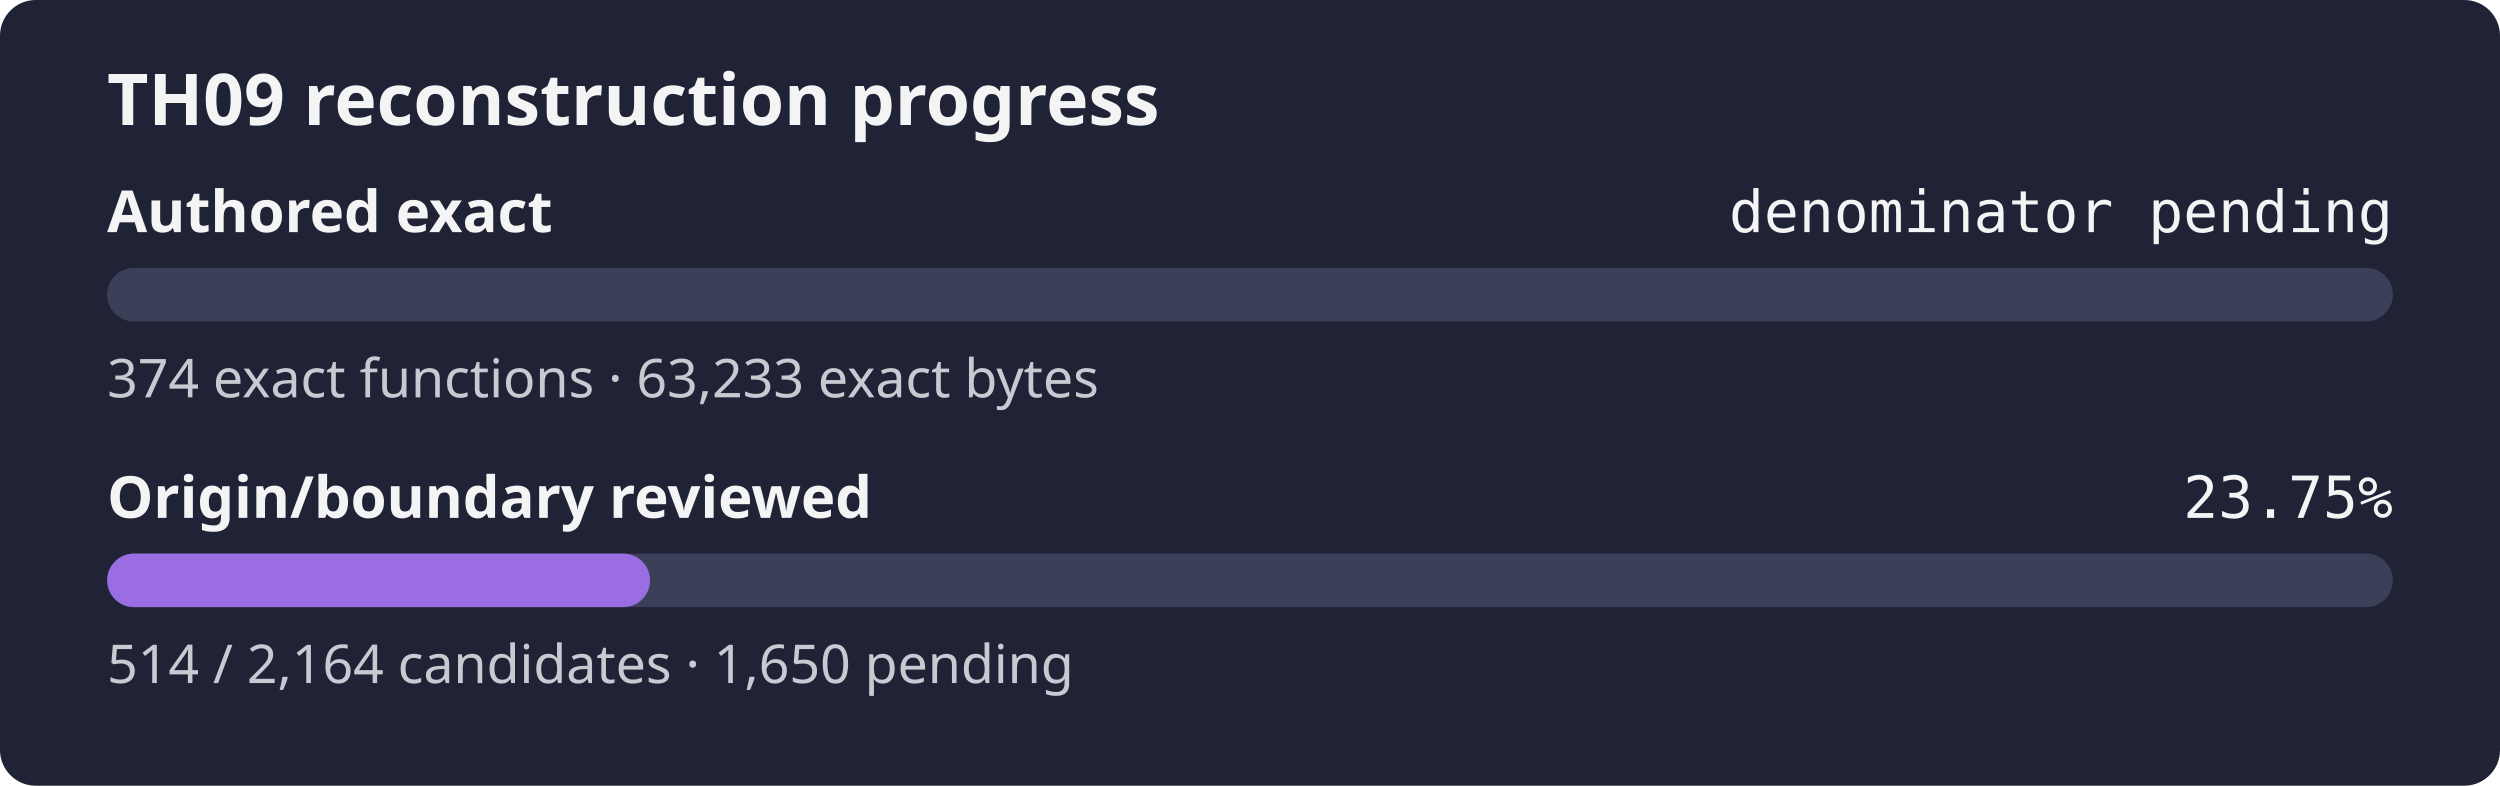
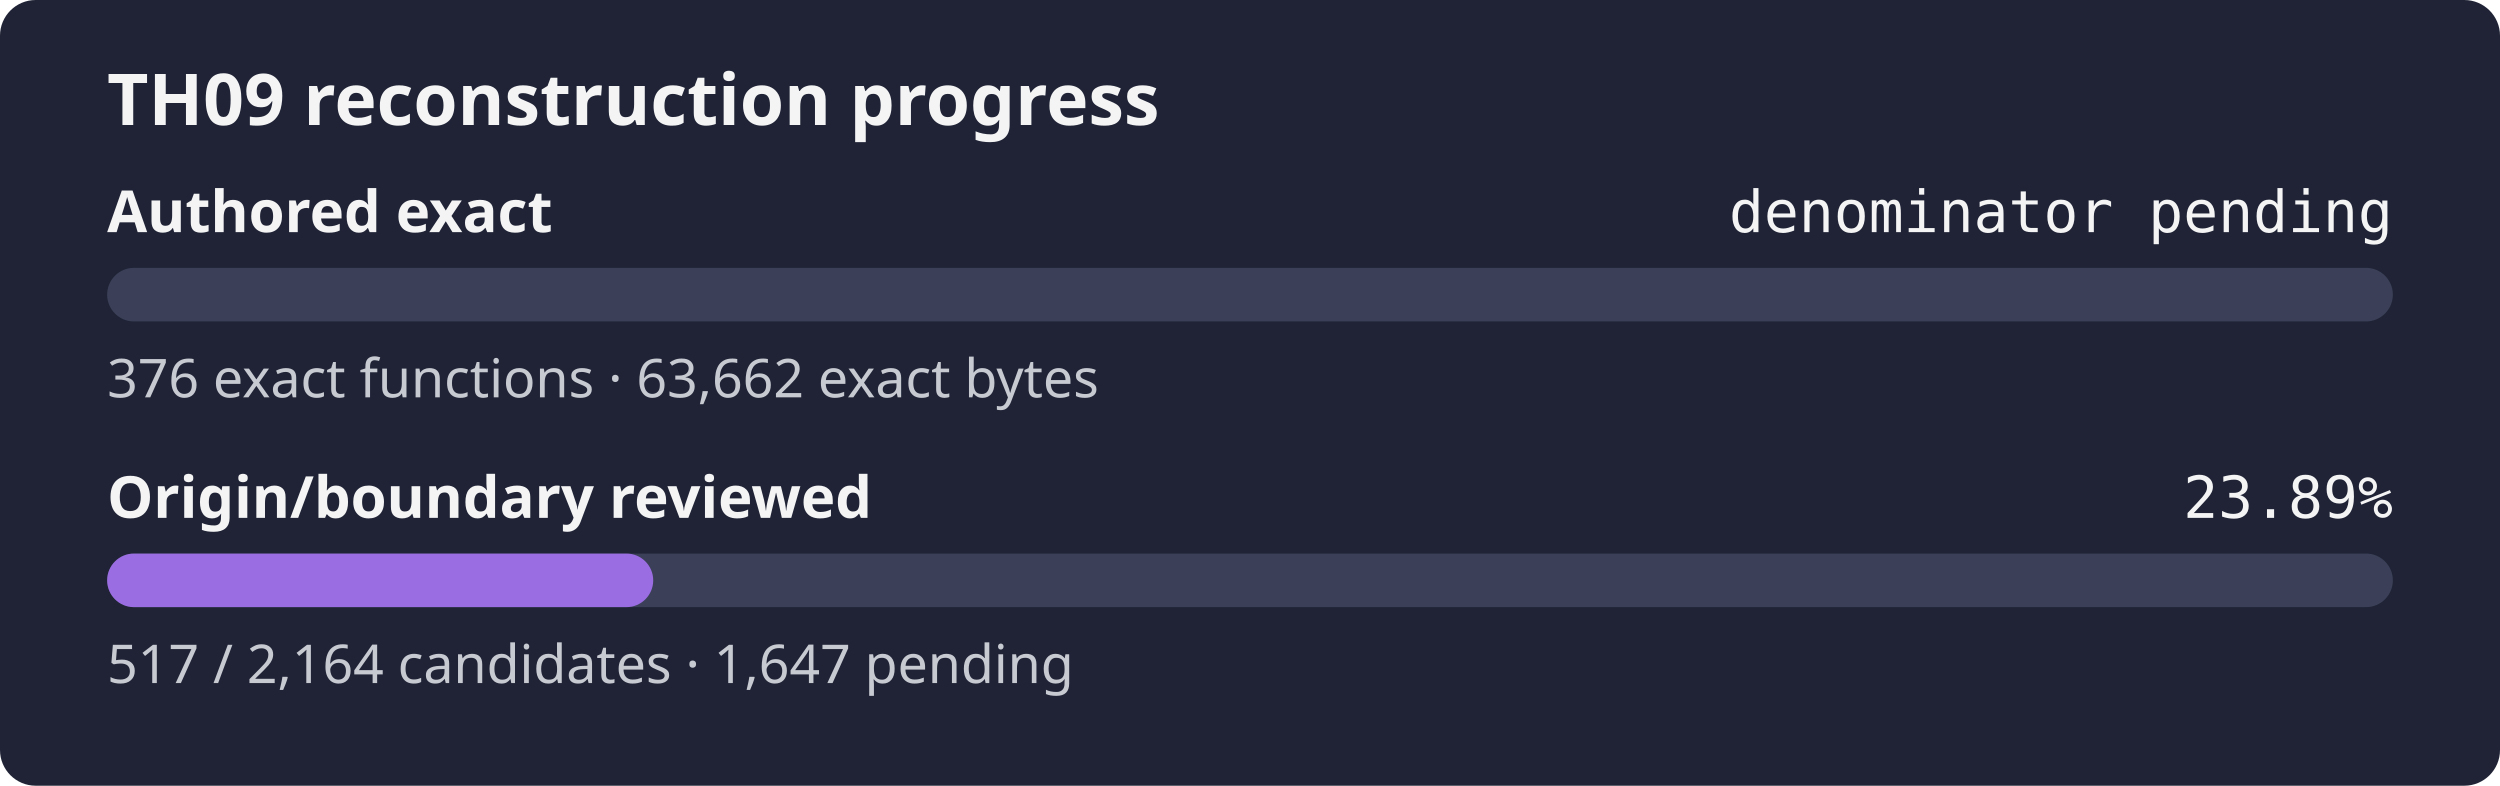
- <svg xmlns="http://www.w3.org/2000/svg" width="560" height="176" role="img" aria-label="TH09 reconstruction progress: authored exact denominator pending, origin review 23.75%">
+ <svg xmlns="http://www.w3.org/2000/svg" width="560" height="176" role="img" aria-label="TH09 reconstruction progress: authored exact denominator pending, origin review 23.89%">
  <rect width="560" height="176" rx="8" fill="#1f2335" />
  <text x="24" y="28" fill="#f4f4f5" font-family="sans-serif" font-size="16" font-weight="600">TH09 reconstruction progress</text>
  <text x="24" y="52" fill="#f4f4f5" font-family="sans-serif" font-size="13" font-weight="600">Authored exact</text>
  <text x="536" y="52" fill="#f4f4f5" text-anchor="end" font-family="monospace" font-size="13">denominator pending</text>
  <rect x="24" y="60" width="512" height="12" rx="6" fill="#3b4058" />
  <rect x="24" y="60" width="0.00" height="12" rx="6" fill="#9b6de3" />
-   <text x="24" y="89" fill="#c8cad2" font-family="sans-serif" font-size="12">374 exact functions · 63,233 exact bytes</text>
+   <text x="24" y="89" fill="#c8cad2" font-family="sans-serif" font-size="12">376 exact functions · 63,662 exact bytes</text>
  <text x="24" y="116" fill="#f4f4f5" font-family="sans-serif" font-size="13" font-weight="600">Origin/boundary reviewed</text>
-   <text x="536" y="116" fill="#f4f4f5" text-anchor="end" font-family="monospace" font-size="13">23.75%</text>
+   <text x="536" y="116" fill="#f4f4f5" text-anchor="end" font-family="monospace" font-size="13">23.89%</text>
  <rect x="24" y="124" width="512" height="12" rx="6" fill="#3b4058" />
-   <rect x="24" y="124" width="121.61" height="12" rx="6" fill="#9b6de3" />
-   <text x="24" y="153" fill="#c8cad2" font-family="sans-serif" font-size="12">514 / 2,164 candidates · 1,650 pending</text>
+   <rect x="24" y="124" width="122.32" height="12" rx="6" fill="#9b6de3" />
+   <text x="24" y="153" fill="#c8cad2" font-family="sans-serif" font-size="12">517 / 2,164 candidates · 1,647 pending</text>
</svg>
